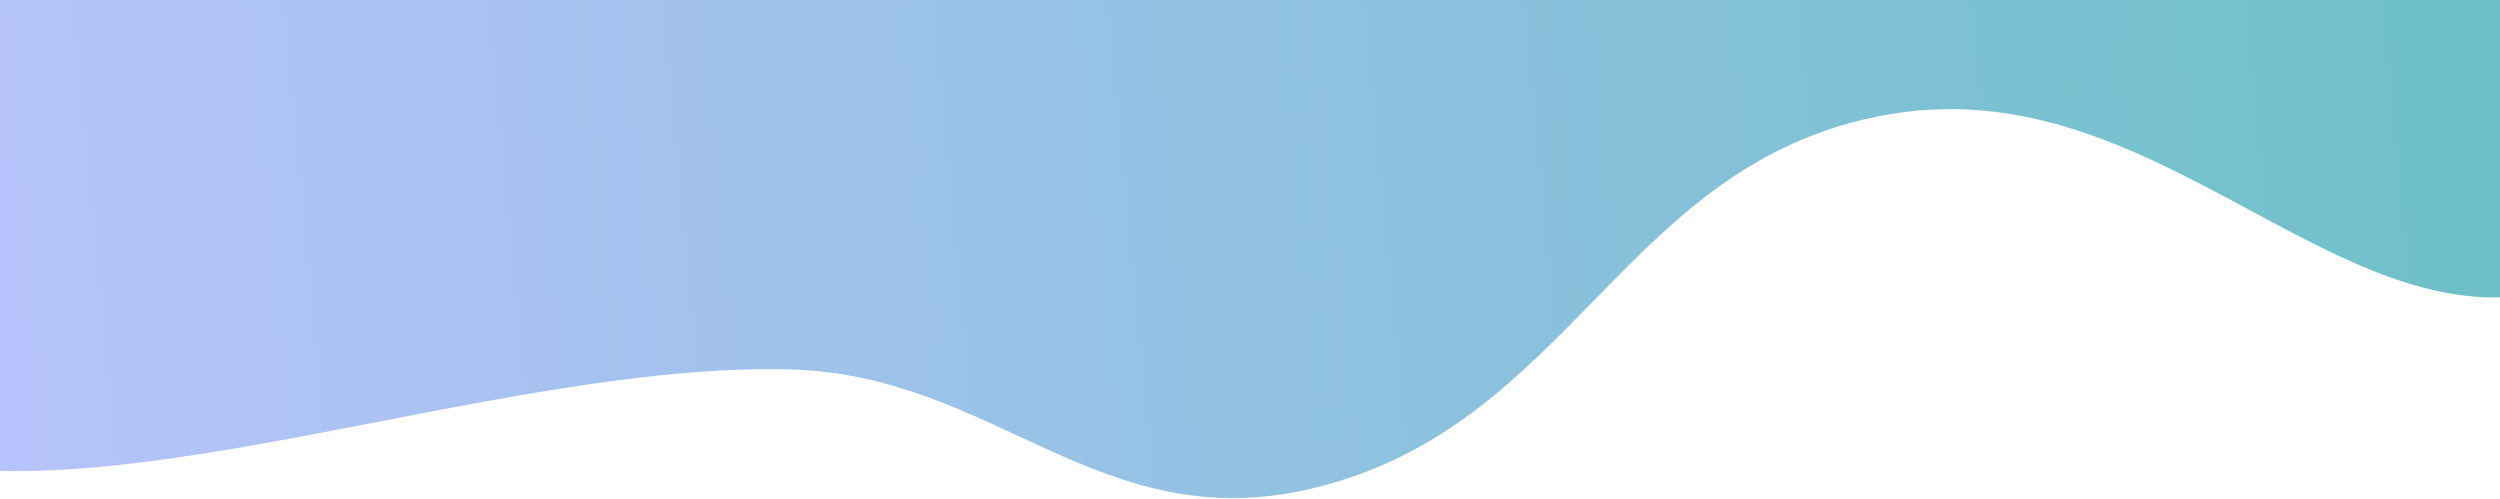
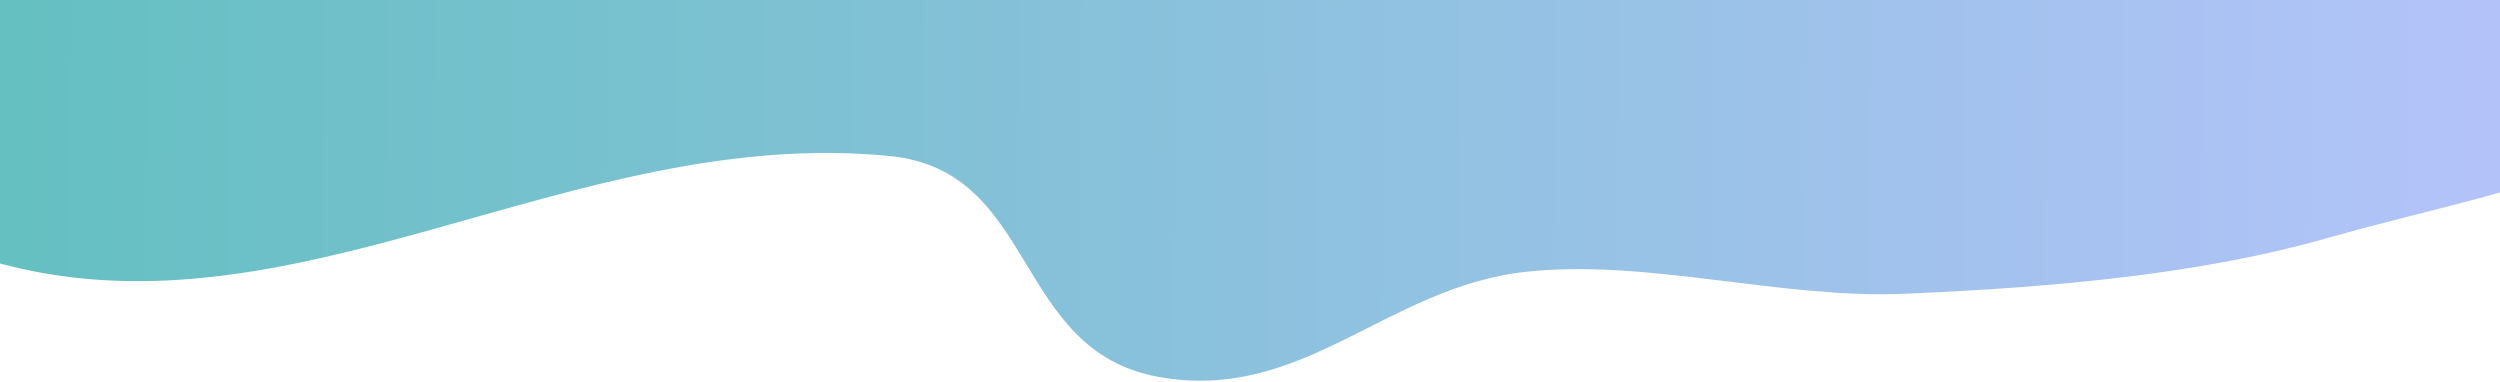
- <svg xmlns="http://www.w3.org/2000/svg" width="1440" height="287" viewBox="0 0 1440 287" fill="none">
-   <path fill-rule="evenodd" clip-rule="evenodd" d="M1088.64 65.772C1255.97 37.418 1363.94 226.432 1500.86 155.173C1650.72 77.178 1312.84 -51.855 1463.54 -129.338C1670.78 -235.897 2112.48 -72.462 2211.76 -210.354C2308.8 -345.137 1790.26 -288.596 1635.74 -368.523C1584.01 -395.281 1642.05 -456.226 1649.66 -501.109C1661.37 -570.194 1700.54 -640.876 1693.2 -707.375C1682.14 -807.504 1760.69 -964.432 1595.48 -991.812C1438.61 -1017.81 1279.95 -843.861 1099.79 -805.722C962.661 -776.695 830.313 -848.167 701.68 -802.607C568.263 -755.354 530.857 -656.933 462.268 -579.926C408.453 -519.506 430.25 -445.015 339.792 -396.299C179.513 -309.982 -111.954 -316.944 -220.578 -212.181C-304.845 -130.91 -90.892 -81.321 -67.78 -3.219C-43.468 78.935 -194.304 210.128 -81.898 256.454C44.123 308.392 283.293 207.641 456.497 212.853C572.995 216.359 633.625 309.776 754.613 281.626C906.746 246.229 934.616 91.871 1088.64 65.772Z" fill="url(#paint0_linear)" />
+ <svg xmlns="http://www.w3.org/2000/svg" width="1440" height="220" viewBox="0 0 1440 220" fill="none">
+   <path fill-rule="evenodd" clip-rule="evenodd" d="M-161.895 -249.961C-188.961 -188.537 -38.598 -128.967 -12.885 -63.193C15.25 8.777 -123.004 115.991 -5.443 150.24C167.097 200.505 328.629 71.62 512.615 89.9C597.932 98.376 583.162 201.75 667.166 217.065C750.162 232.196 798.479 165.508 878.495 156.603C948.321 148.832 1025.29 172.272 1097.28 169.2C1182.94 165.545 1267.83 157.995 1341.56 136.846C1426.56 112.462 1550.67 93.104 1559.99 36.472C1570.11 -25.027 1371.52 -73.908 1386.25 -134.743C1407.7 -223.383 1695.4 -247.999 1650.89 -339.064C1612.27 -418.074 1354.42 -360.401 1247.29 -419.047C1143.95 -475.611 1212 -591.727 1098.81 -641.265C997.381 -685.658 865.954 -634.581 746.58 -638.187C633.41 -641.606 519.925 -666.655 408.77 -662.109C289.093 -657.215 127.765 -668.204 71.784 -610.591C6.161 -543.055 167.696 -438.459 120.134 -365.056C78.771 -301.221 -132.461 -316.755 -161.895 -249.961Z" fill="url(#paint0_linear)" />
  <defs>
-     <linearGradient id="paint0_linear" x1="1610" y1="-107" x2="-42" y2="53.001" gradientUnits="userSpaceOnUse">
+     <linearGradient id="paint0_linear" x1="-4" y1="-81" x2="1524" y2="-69" gradientUnits="userSpaceOnUse">
      <stop stop-color="#64C0C1" />
      <stop offset="1" stop-color="#B8C3FD" />
    </linearGradient>
  </defs>
</svg>
